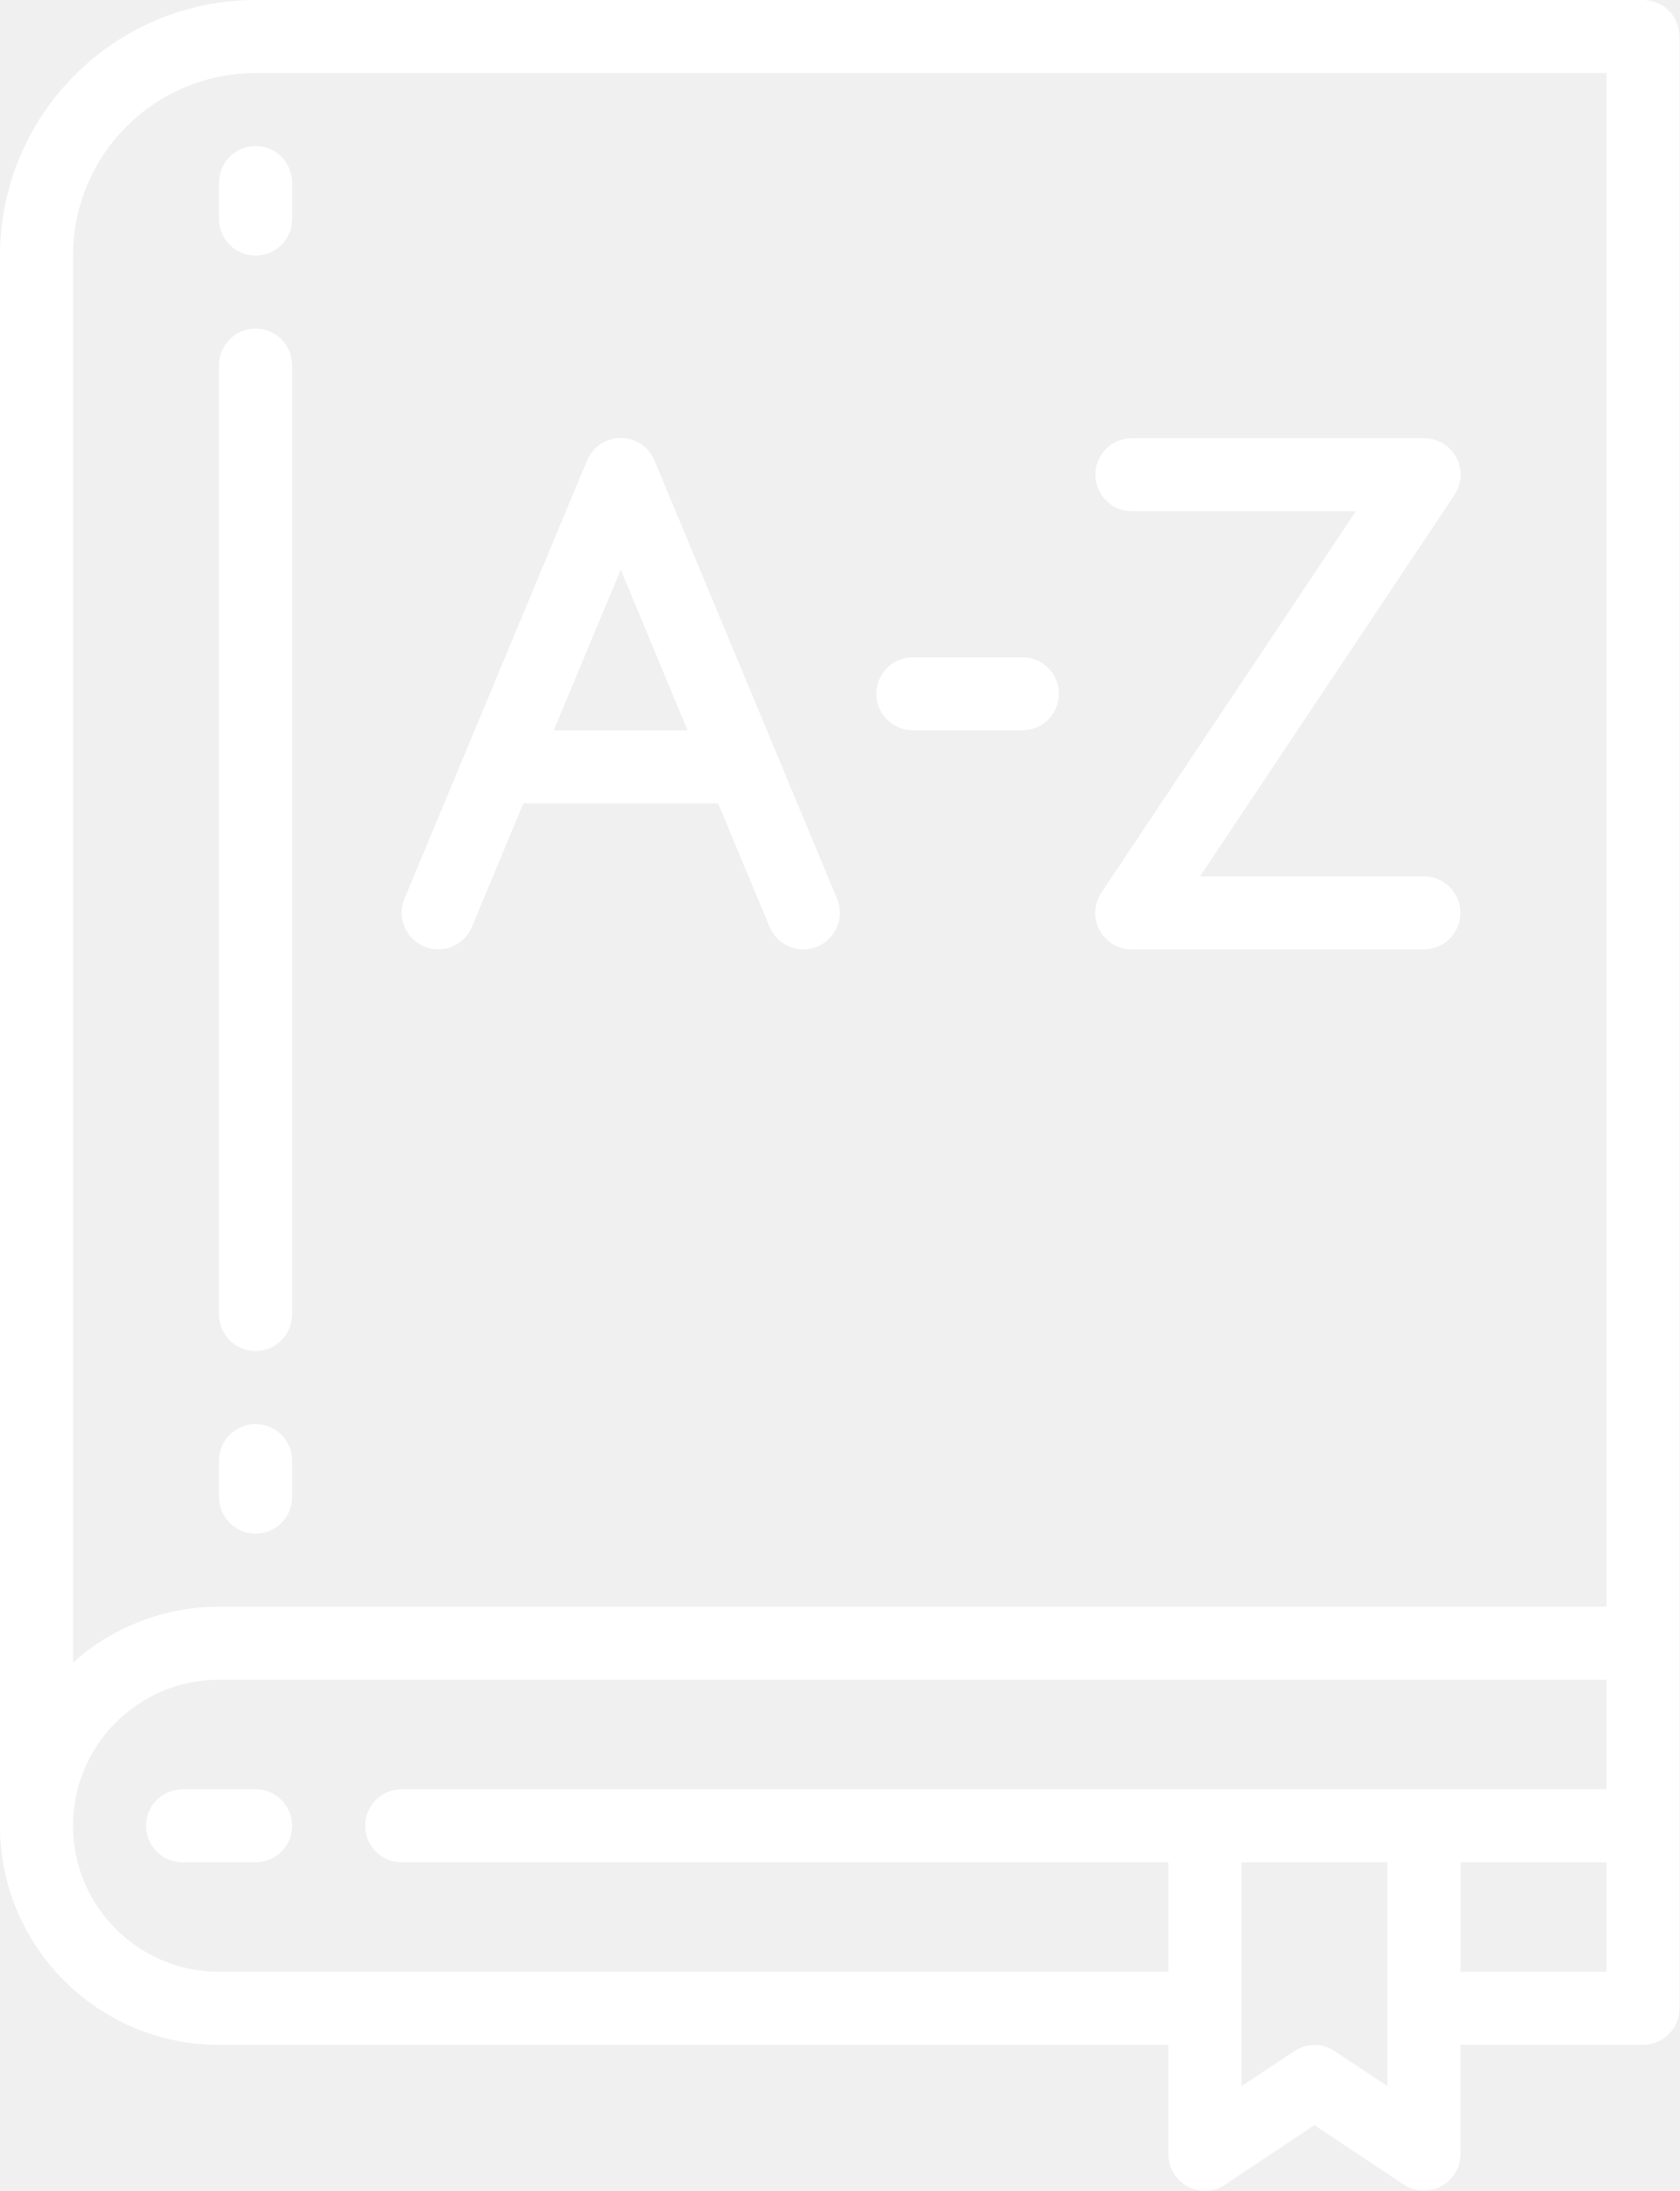
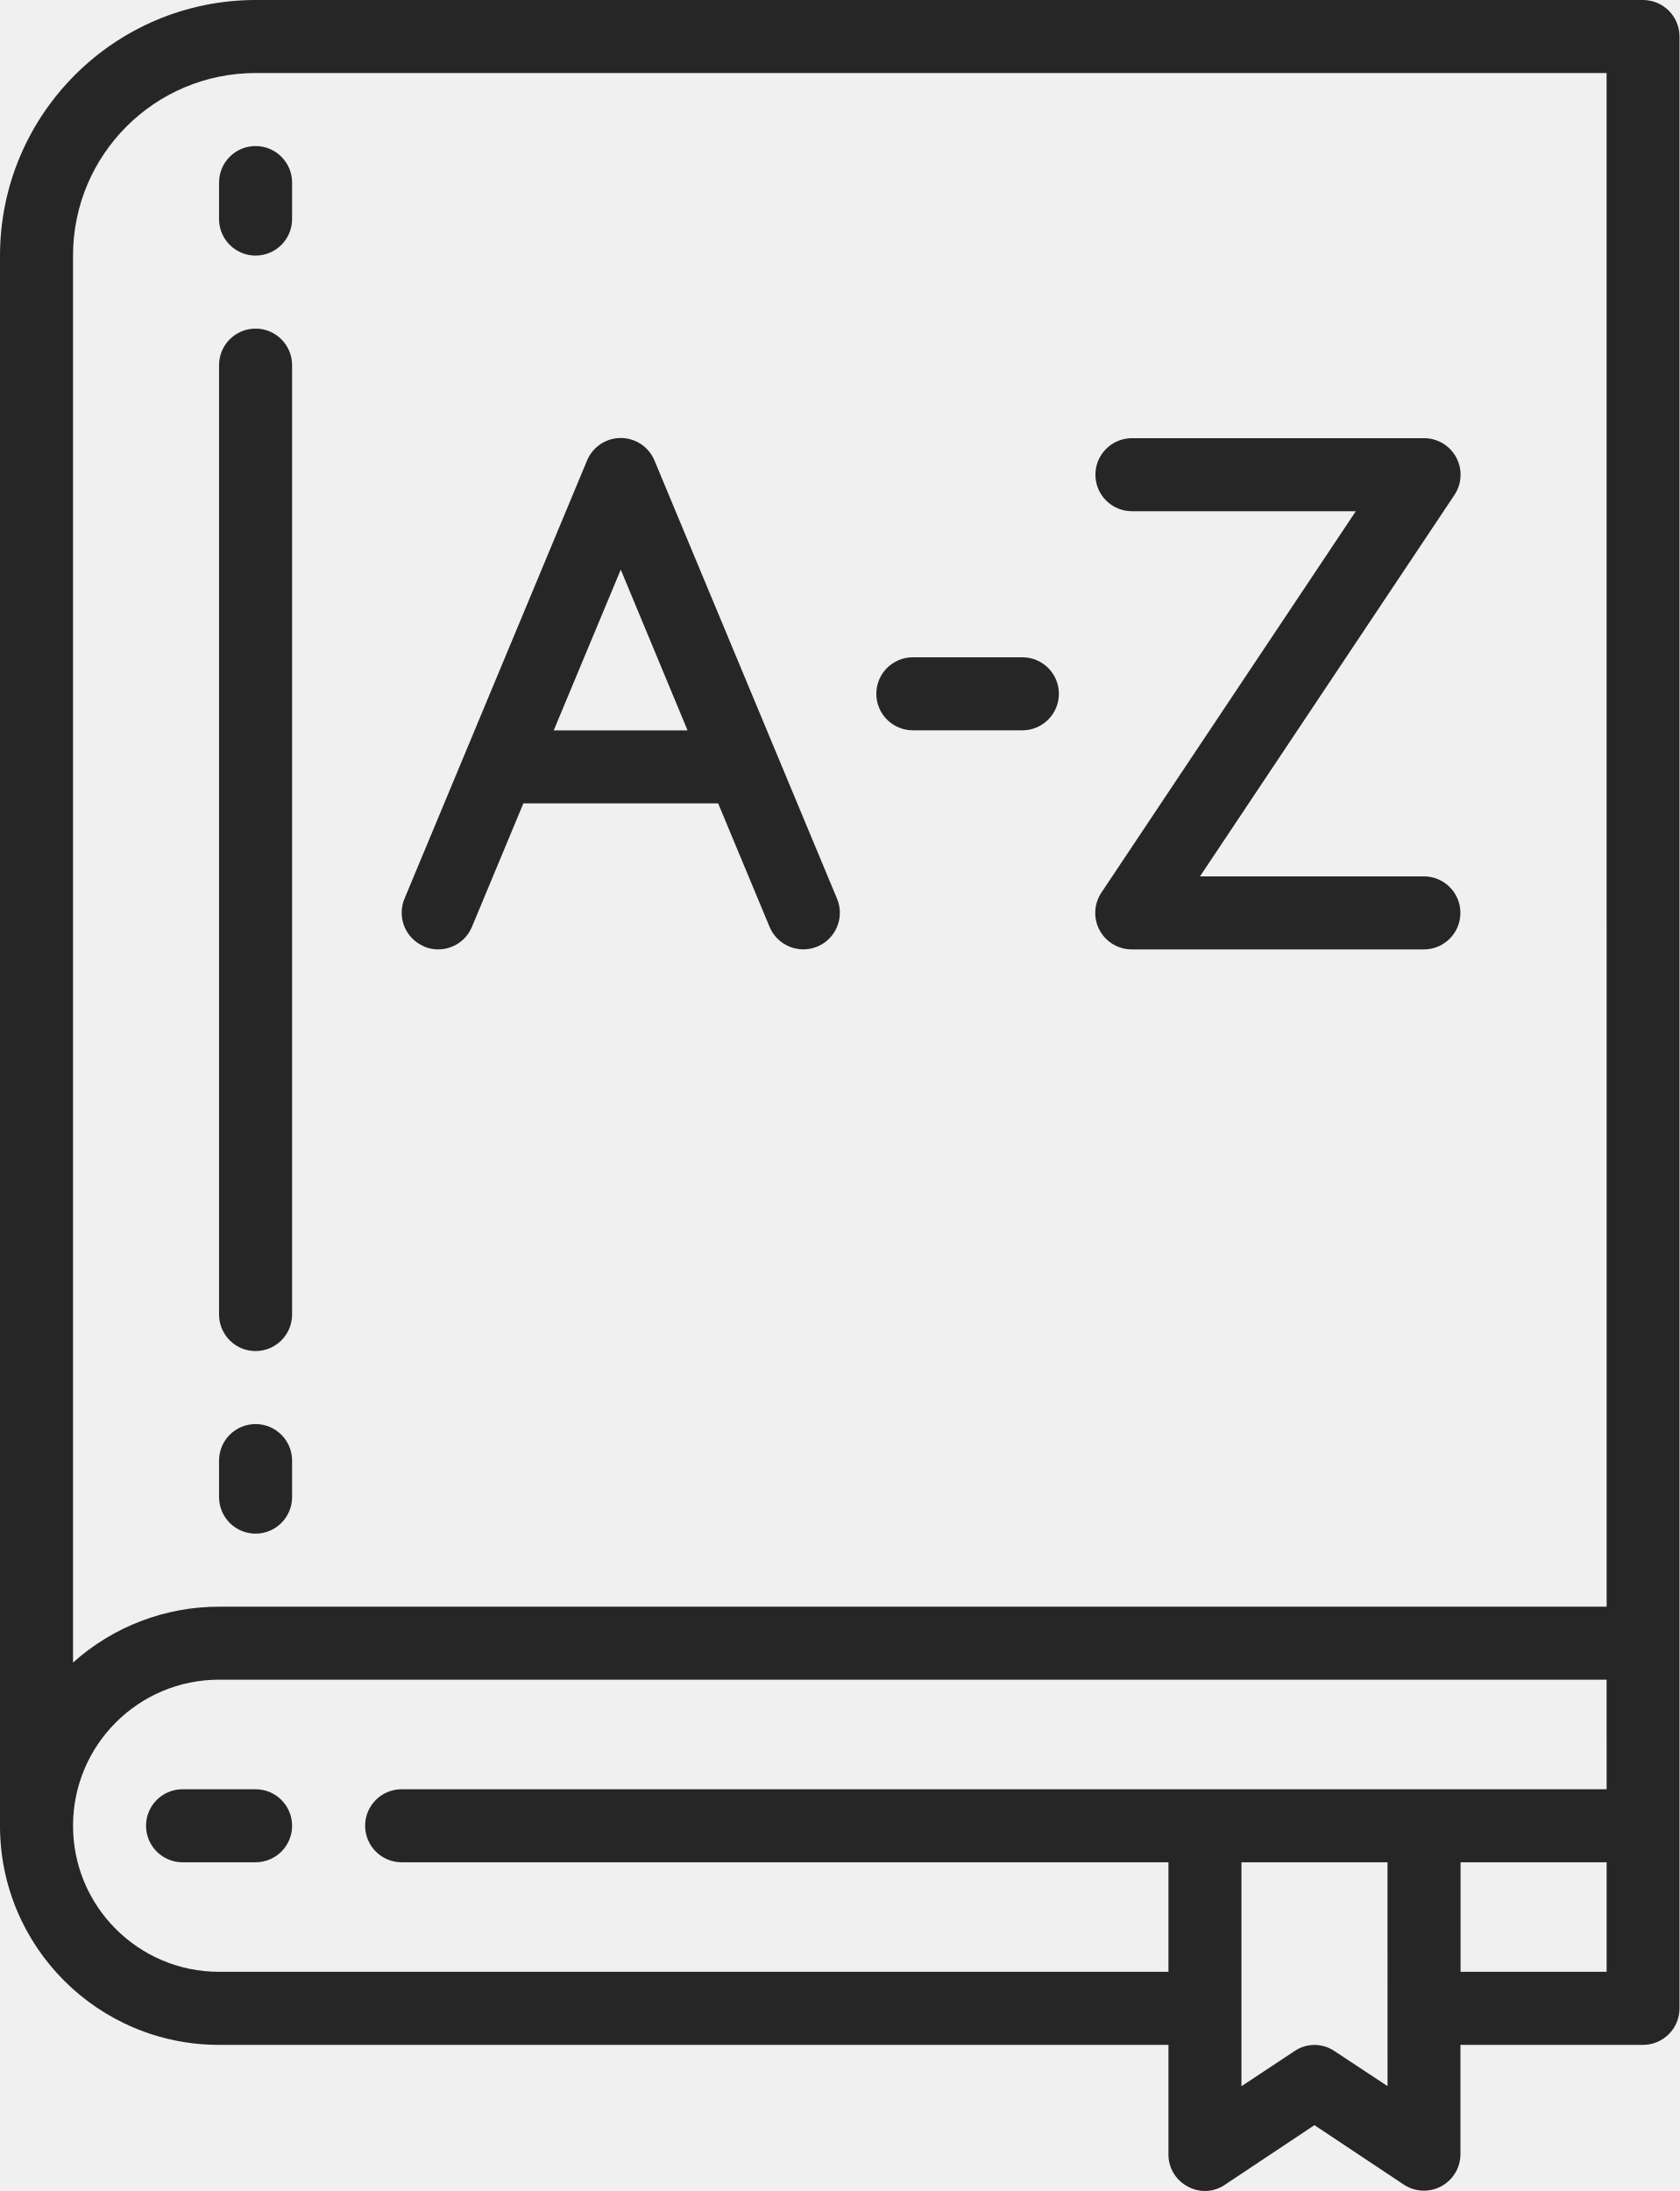
<svg xmlns="http://www.w3.org/2000/svg" width="53.474" height="69.752" viewBox="0 0 53.474 69.752">
  <g id="book-school-elearning-education-language" transform="translate(-72 -16)">
-     <path id="Trazado_197830" data-name="Trazado 197830" d="M121.162,120.55a1.163,1.163,0,0,0,1.162-1.162V89.162a1.162,1.162,0,1,0-2.325,0v30.225A1.163,1.163,0,0,0,121.162,120.55Z" transform="translate(-41.025 -61.538)" fill="#fff" />
-     <path id="Trazado_197831" data-name="Trazado 197831" d="M124.312,16H80.137A8.147,8.147,0,0,0,72,24.137V74.124A6.975,6.975,0,0,0,78.975,81.1H109.2v3.487a1.144,1.144,0,0,0,.616,1.023A1.119,1.119,0,0,0,111,85.551l2.848-1.895,2.848,1.895a1.163,1.163,0,0,0,1.8-.965V81.1h5.812a1.163,1.163,0,0,0,1.162-1.162V17.162A1.163,1.163,0,0,0,124.312,16Zm-8.137,66.413L114.489,81.3a1.133,1.133,0,0,0-1.279,0l-1.686,1.116V75.287h4.65Zm6.975-3.639H118.5V75.287h4.65Zm0-5.812H84.787a1.162,1.162,0,1,0,0,2.325H109.2v3.487H78.975a4.65,4.65,0,1,1,0-9.3h44.174Zm0-5.812H78.975a6.955,6.955,0,0,0-4.65,1.779V24.137a5.812,5.812,0,0,1,5.812-5.812h43.012Z" fill="#fff" />
-     <path id="Trazado_197832" data-name="Trazado 197832" d="M107.487,408h-2.325a1.162,1.162,0,1,0,0,2.325h2.325a1.162,1.162,0,1,0,0-2.325Z" transform="translate(-27.35 -335.038)" fill="#fff" />
-     <path id="Trazado_197833" data-name="Trazado 197833" d="M121.162,51.487a1.163,1.163,0,0,0,1.162-1.162V49.162a1.162,1.162,0,1,0-2.325,0v1.162A1.163,1.163,0,0,0,121.162,51.487Z" transform="translate(-41.025 -27.35)" fill="#fff" />
-     <path id="Trazado_197834" data-name="Trazado 197834" d="M121.162,331.487a1.163,1.163,0,0,0,1.162-1.163v-1.162a1.162,1.162,0,0,0-2.325,0v1.162A1.163,1.163,0,0,0,121.162,331.487Z" transform="translate(-41.025 -266.663)" fill="#fff" />
-     <path id="Trazado_197835" data-name="Trazado 197835" d="M160.713,128.182a1.163,1.163,0,0,0,1.521-.625h0l1.639-3.935h6.2l1.639,3.935a1.163,1.163,0,0,0,2.146-.9l-5.812-13.95a1.162,1.162,0,0,0-2.146,0l-5.812,13.95a1.163,1.163,0,0,0,.625,1.521Zm6.26-12L169.1,121.3h-4.262Z" transform="translate(-75.21 -82.047)" fill="#fff" />
-     <path id="Trazado_197836" data-name="Trazado 197836" d="M313.161,114.325h7.128l-8.1,12.142a1.162,1.162,0,0,0,.967,1.808h9.3a1.162,1.162,0,1,0,0-2.325h-7.128l8.1-12.142a1.162,1.162,0,0,0-.967-1.808h-9.3a1.162,1.162,0,1,0,0,2.325Z" transform="translate(-205.124 -82.05)" fill="#fff" />
-     <path id="Trazado_197837" data-name="Trazado 197837" d="M265.162,162.325h3.487a1.162,1.162,0,0,0,0-2.325h-3.487a1.162,1.162,0,0,0,0,2.325Z" transform="translate(-164.1 -123.075)" fill="#fff" />
+     <path id="Trazado_197830" data-name="Trazado 197830" d="M121.162,120.55a1.163,1.163,0,0,0,1.162-1.162V89.162a1.162,1.162,0,1,0-2.325,0v30.225A1.163,1.163,0,0,0,121.162,120.55Z" transform="translate(-41.025 -61.538)" fill="#262626" />
+     <path id="Trazado_197831" data-name="Trazado 197831" d="M124.312,16H80.137A8.147,8.147,0,0,0,72,24.137V74.124A6.975,6.975,0,0,0,78.975,81.1H109.2v3.487a1.144,1.144,0,0,0,.616,1.023A1.119,1.119,0,0,0,111,85.551l2.848-1.895,2.848,1.895a1.163,1.163,0,0,0,1.8-.965V81.1h5.812a1.163,1.163,0,0,0,1.162-1.162V17.162A1.163,1.163,0,0,0,124.312,16Zm-8.137,66.413L114.489,81.3a1.133,1.133,0,0,0-1.279,0l-1.686,1.116V75.287h4.65Zm6.975-3.639H118.5V75.287h4.65Zm0-5.812H84.787a1.162,1.162,0,1,0,0,2.325H109.2v3.487H78.975a4.65,4.65,0,1,1,0-9.3h44.174Zm0-5.812H78.975a6.955,6.955,0,0,0-4.65,1.779V24.137a5.812,5.812,0,0,1,5.812-5.812h43.012Z" fill="#262626" />
+     <path id="Trazado_197832" data-name="Trazado 197832" d="M107.487,408h-2.325a1.162,1.162,0,1,0,0,2.325h2.325a1.162,1.162,0,1,0,0-2.325Z" transform="translate(-27.35 -335.038)" fill="#262626" />
+     <path id="Trazado_197833" data-name="Trazado 197833" d="M121.162,51.487a1.163,1.163,0,0,0,1.162-1.162V49.162a1.162,1.162,0,1,0-2.325,0v1.162A1.163,1.163,0,0,0,121.162,51.487Z" transform="translate(-41.025 -27.35)" fill="#262626" />
+     <path id="Trazado_197834" data-name="Trazado 197834" d="M121.162,331.487a1.163,1.163,0,0,0,1.162-1.163v-1.162a1.162,1.162,0,0,0-2.325,0v1.162A1.163,1.163,0,0,0,121.162,331.487Z" transform="translate(-41.025 -266.663)" fill="#262626" />
+     <path id="Trazado_197835" data-name="Trazado 197835" d="M160.713,128.182a1.163,1.163,0,0,0,1.521-.625h0l1.639-3.935h6.2l1.639,3.935a1.163,1.163,0,0,0,2.146-.9l-5.812-13.95a1.162,1.162,0,0,0-2.146,0l-5.812,13.95a1.163,1.163,0,0,0,.625,1.521Zm6.26-12L169.1,121.3h-4.262Z" transform="translate(-75.21 -82.047)" fill="#262626" />
+     <path id="Trazado_197836" data-name="Trazado 197836" d="M313.161,114.325h7.128l-8.1,12.142a1.162,1.162,0,0,0,.967,1.808h9.3a1.162,1.162,0,1,0,0-2.325h-7.128l8.1-12.142a1.162,1.162,0,0,0-.967-1.808h-9.3a1.162,1.162,0,1,0,0,2.325Z" transform="translate(-205.124 -82.05)" fill="#262626" />
+     <path id="Trazado_197837" data-name="Trazado 197837" d="M265.162,162.325h3.487a1.162,1.162,0,0,0,0-2.325h-3.487a1.162,1.162,0,0,0,0,2.325Z" transform="translate(-164.1 -123.075)" fill="#262626" />
  </g>
</svg>
